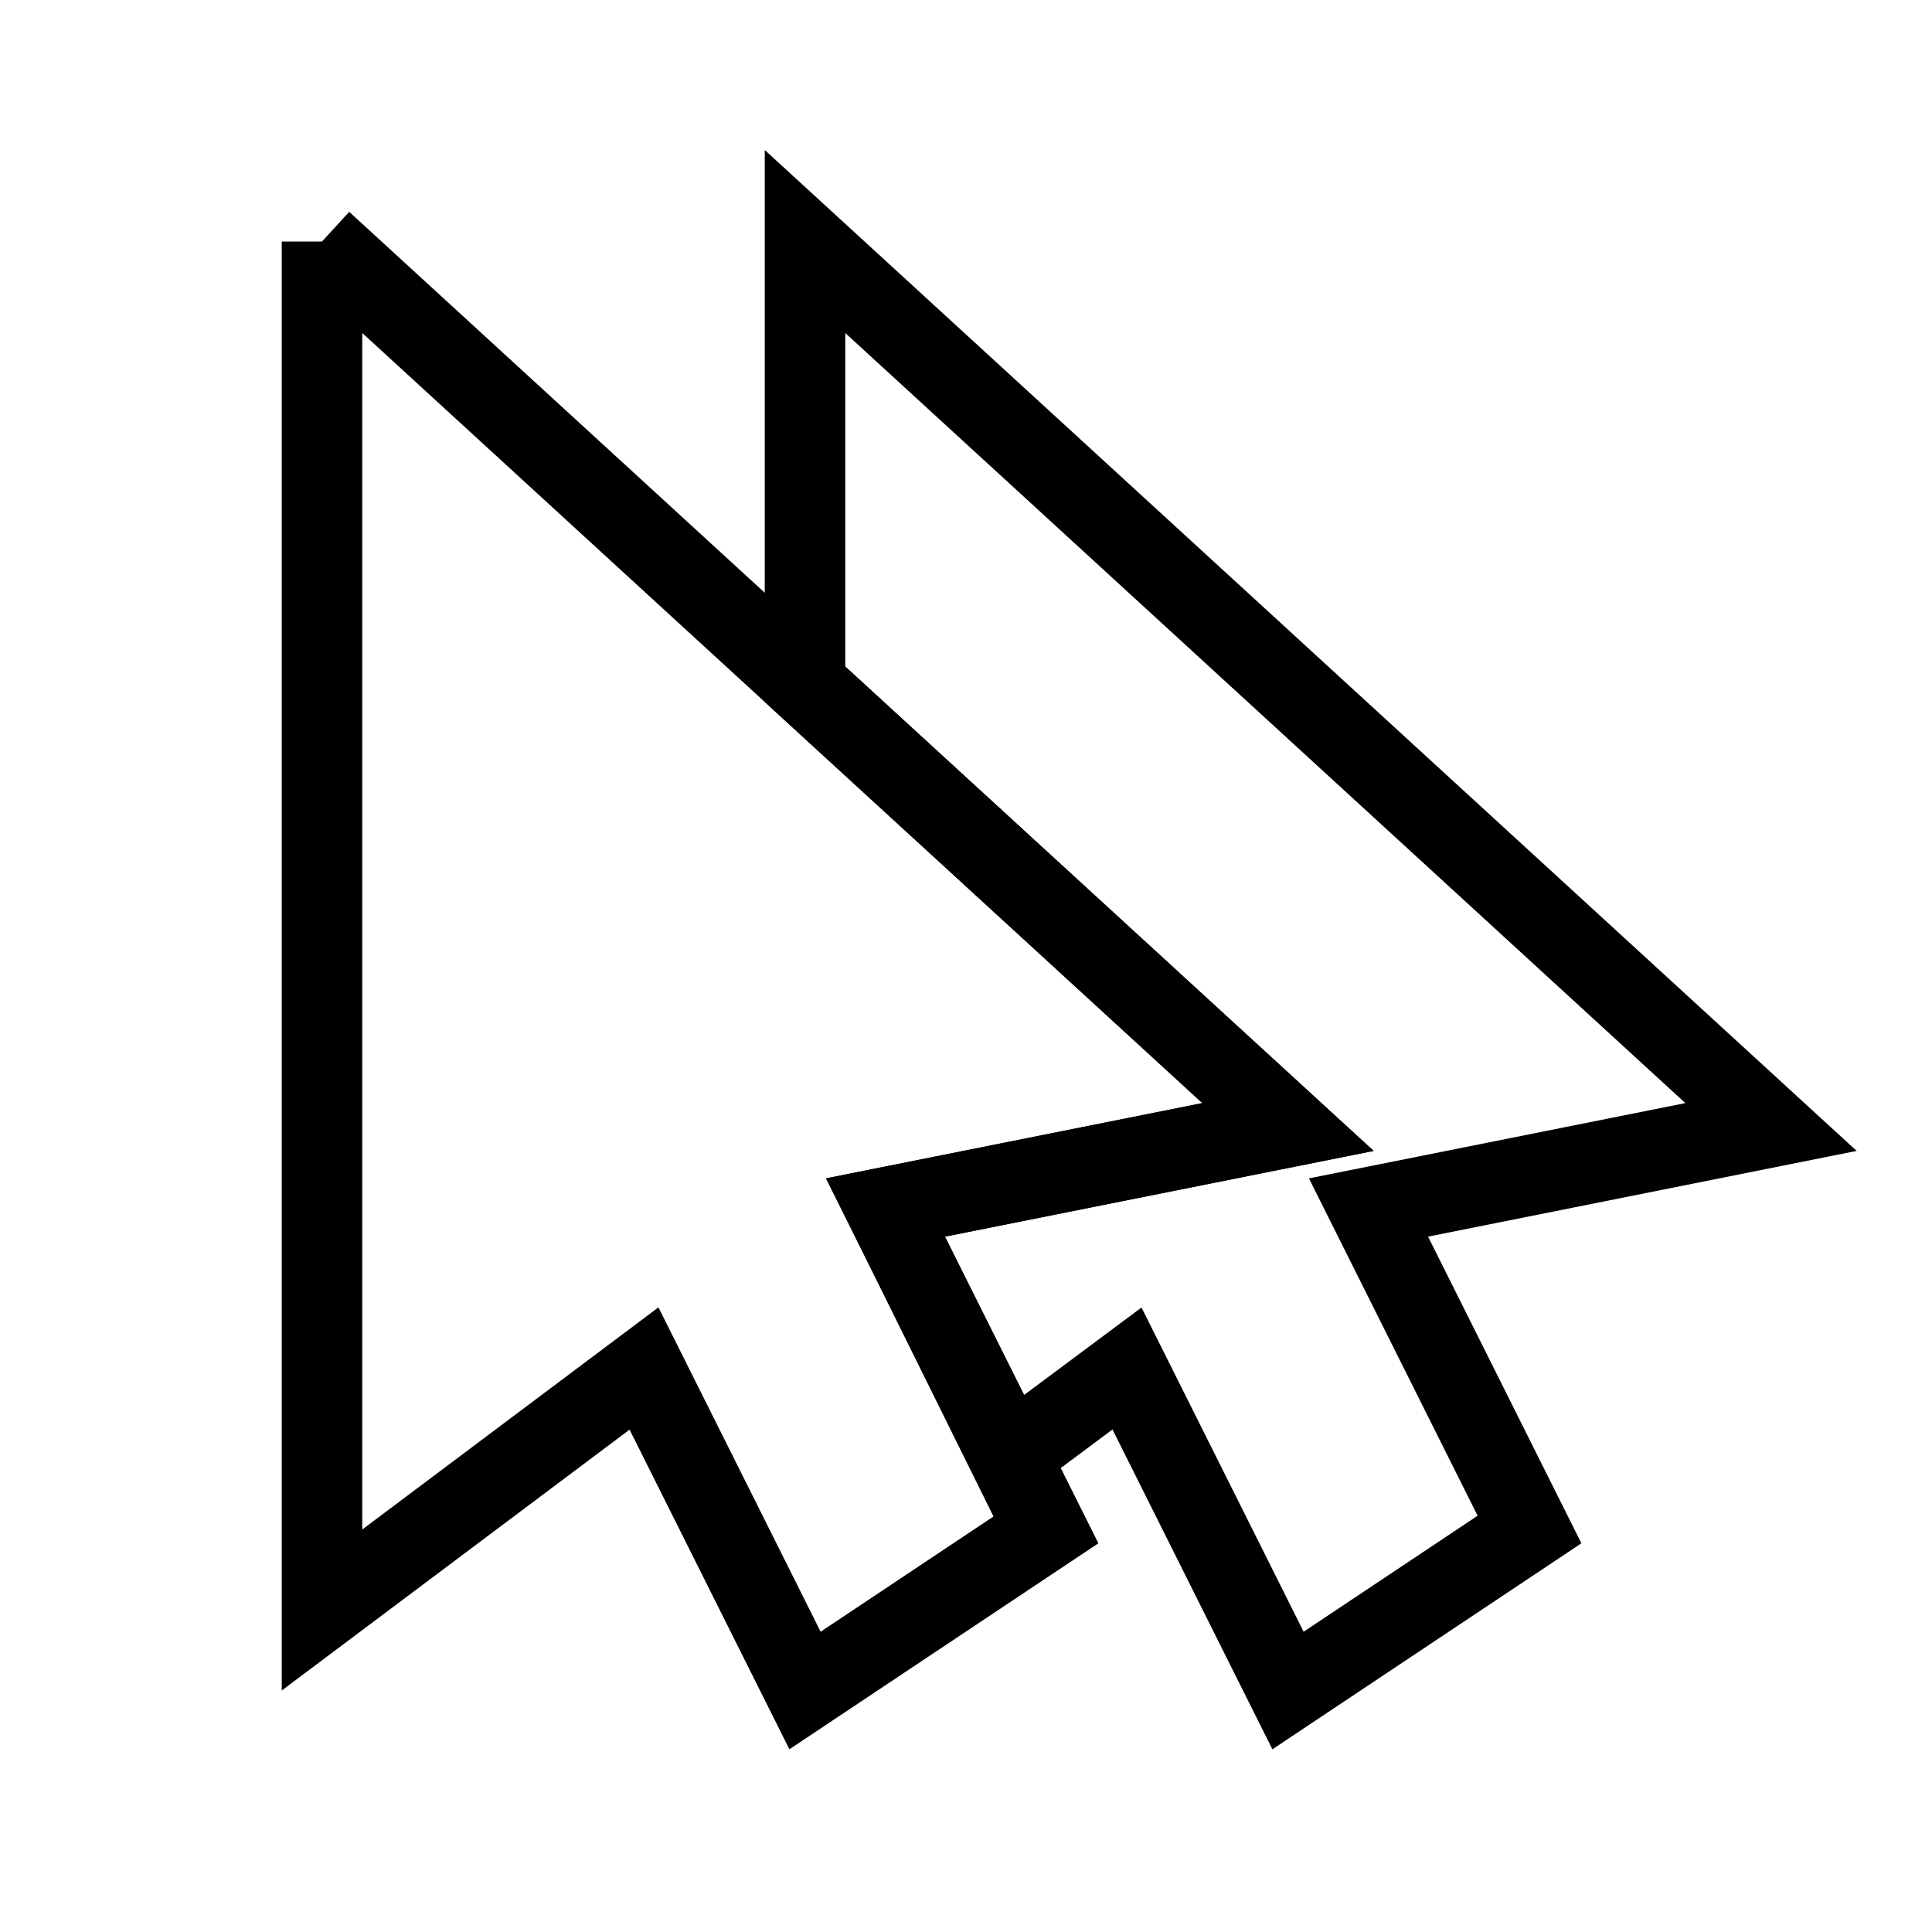
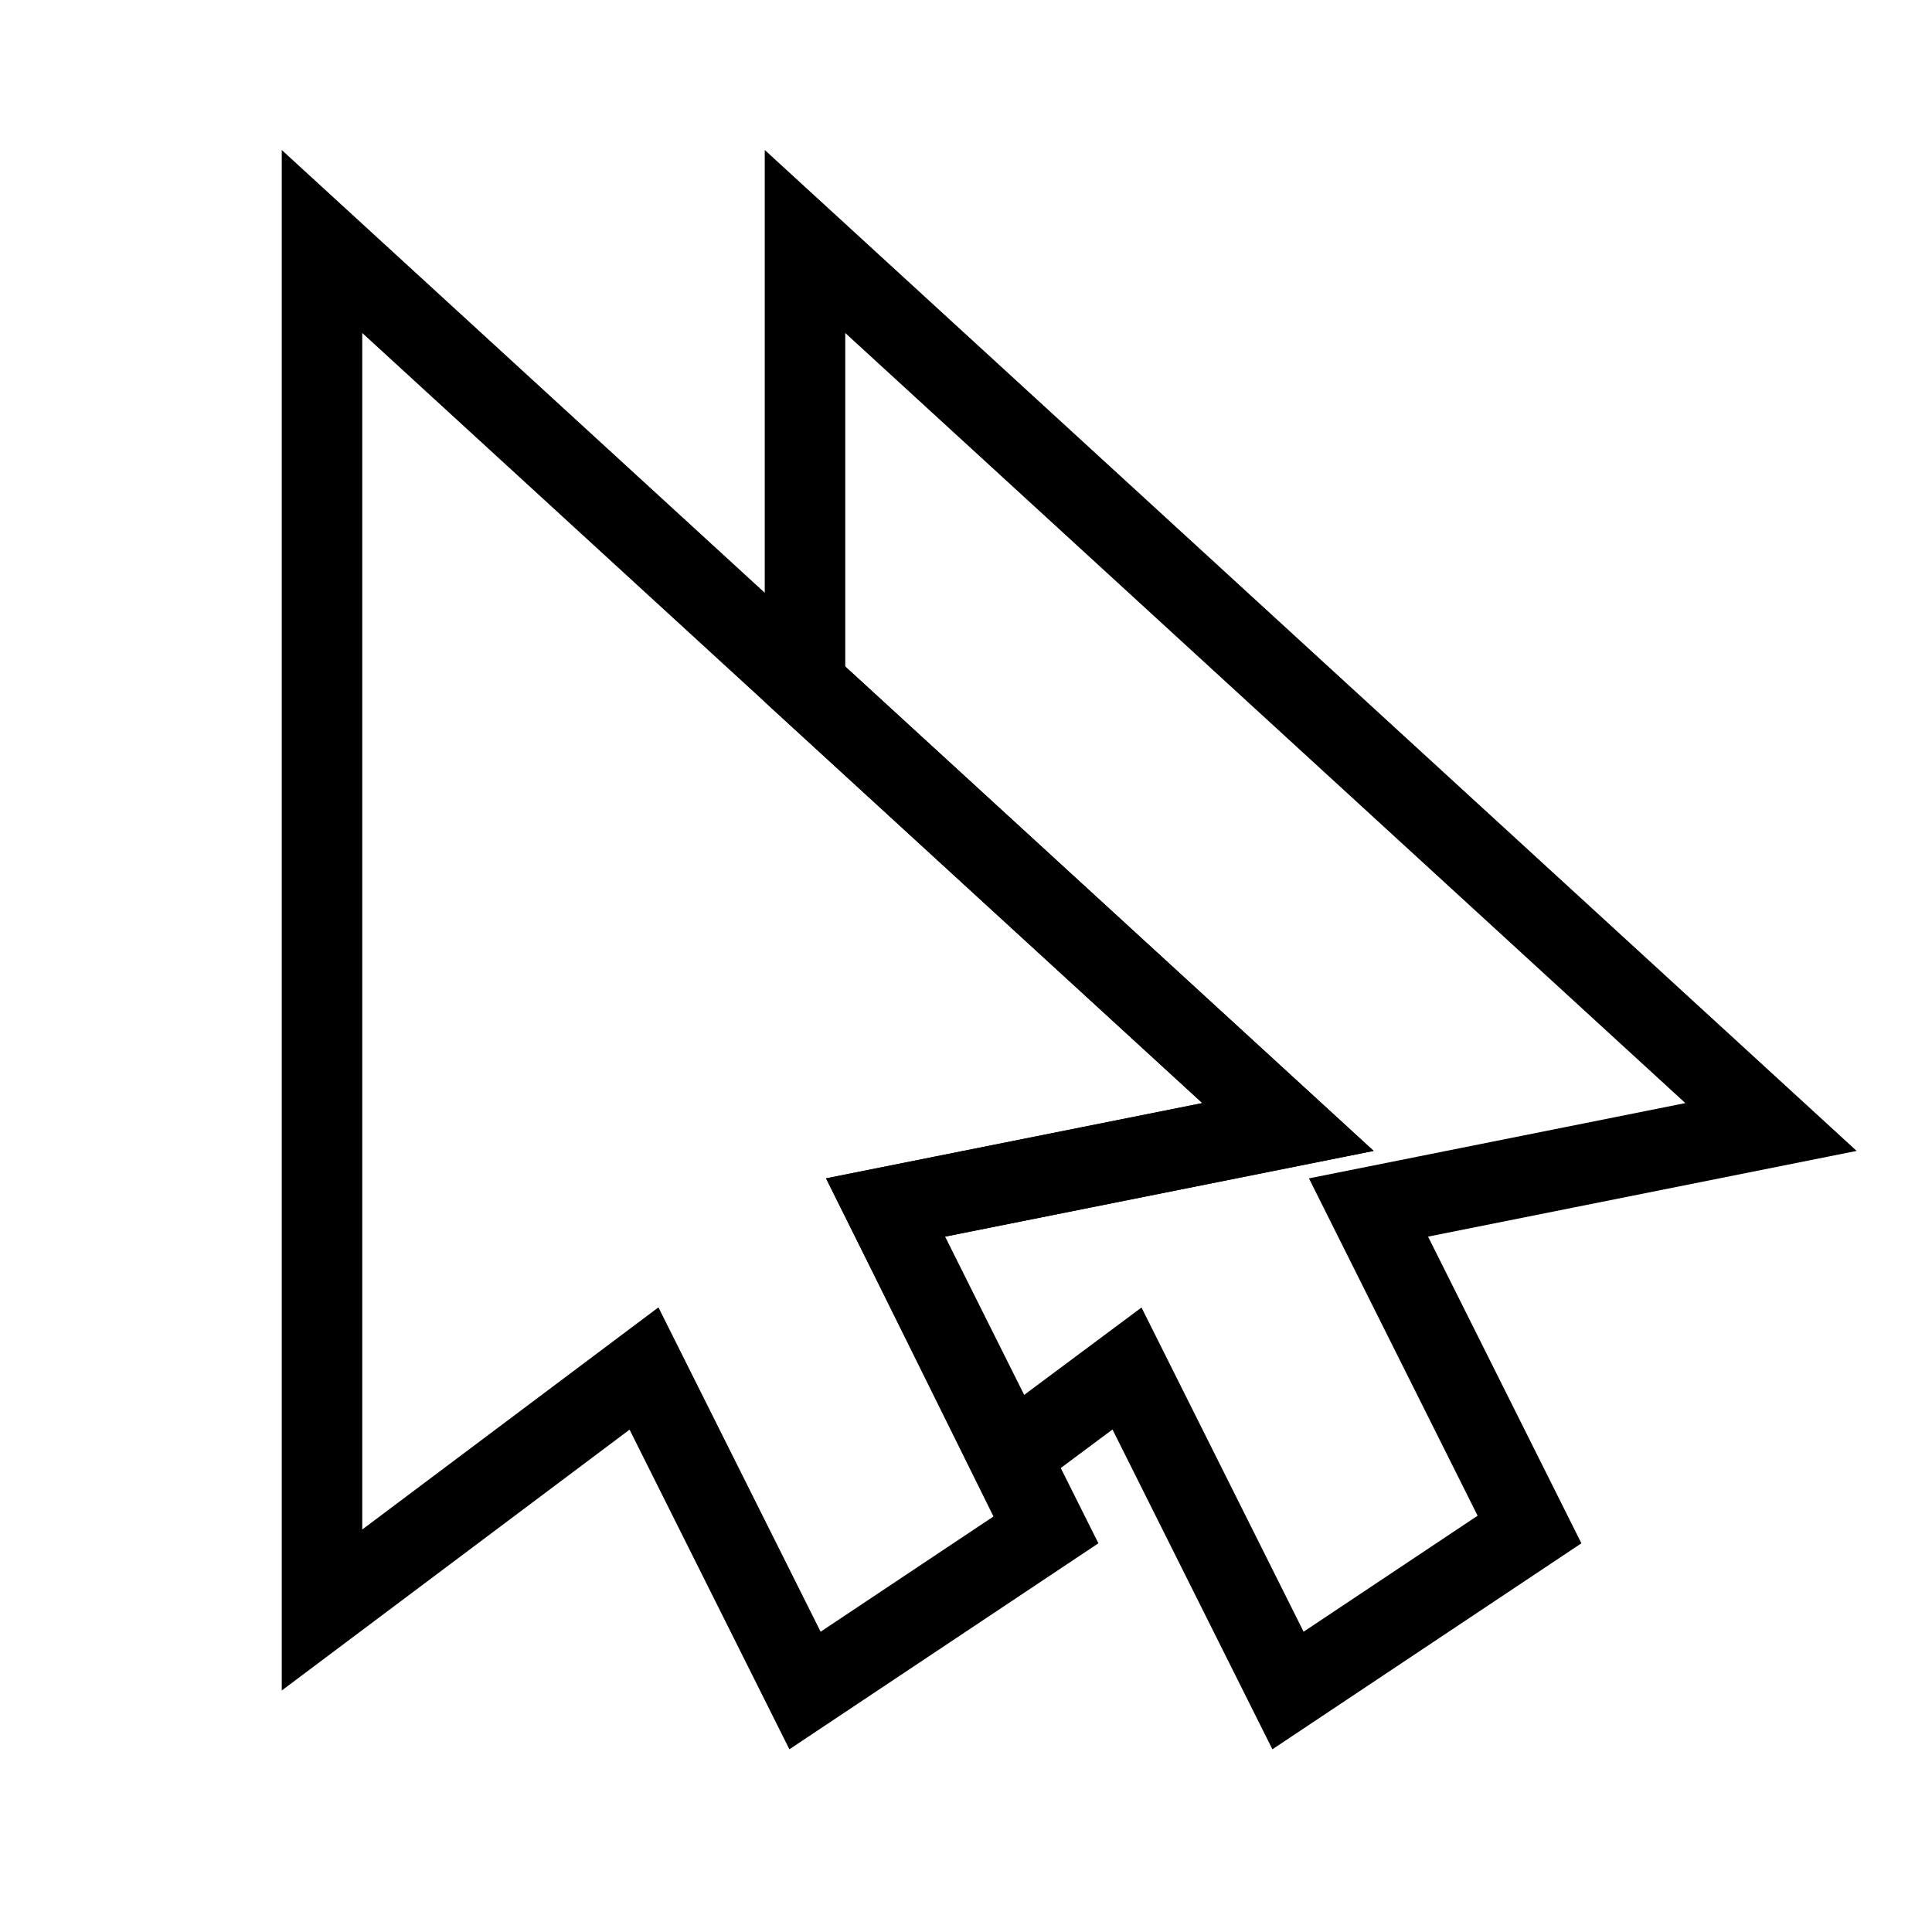
<svg xmlns="http://www.w3.org/2000/svg" version="1.1" width="24" height="24" id="svg2985">
  <defs id="defs2987" />
-   <path d="m 10,3 0,5.5 6,5.5 -5,1 1.531,3.094 L 14,17 16,21 19,19 17,15 22,14 10,3 z" id="path3828" style="fill:none;stroke:#000000;stroke-width:1px;stroke-linecap:butt;stroke-linejoin:miter;stroke-opacity:1" />
+   <path d="m 10,3 0,5.5 6,5.5 -5,1 1.531,3.094 L 14,17 l 2,4 3,-2 -2,-4 5,-1 z" id="path3828" style="fill:none;stroke:#000000;stroke-width:1px;stroke-linecap:butt;stroke-linejoin:miter;stroke-opacity:1" />
  <path d="M 38,8 38,14.49 43,19 38,20 39.812,23.625 42,22 l 2,4 3,-2 -2,-4 5,-1 z" id="path3793" style="fill:none;stroke:#000000;stroke-width:1px;stroke-linecap:butt;stroke-linejoin:miter;stroke-opacity:1" />
  <path d="" id="path3022" style="fill:none" />
  <path d="" id="path3020" style="fill:none" />
-   <path d="m 4,3 0,17 4,-3 2,4 3,-2 -2,-4 5,-1 L 4,3" id="path3830" style="fill:none;stroke:#000000;stroke-width:1px;stroke-linecap:butt;stroke-linejoin:miter;stroke-opacity:1" />
+   <path d="m 4,20 4,-3 2,4 3,-2 -2,-4 5,-1 L 4,3 z" id="path3830" style="fill:none;stroke:#000000;stroke-width:1px;stroke-linecap:butt;stroke-linejoin:miter;stroke-opacity:1" />
</svg>
